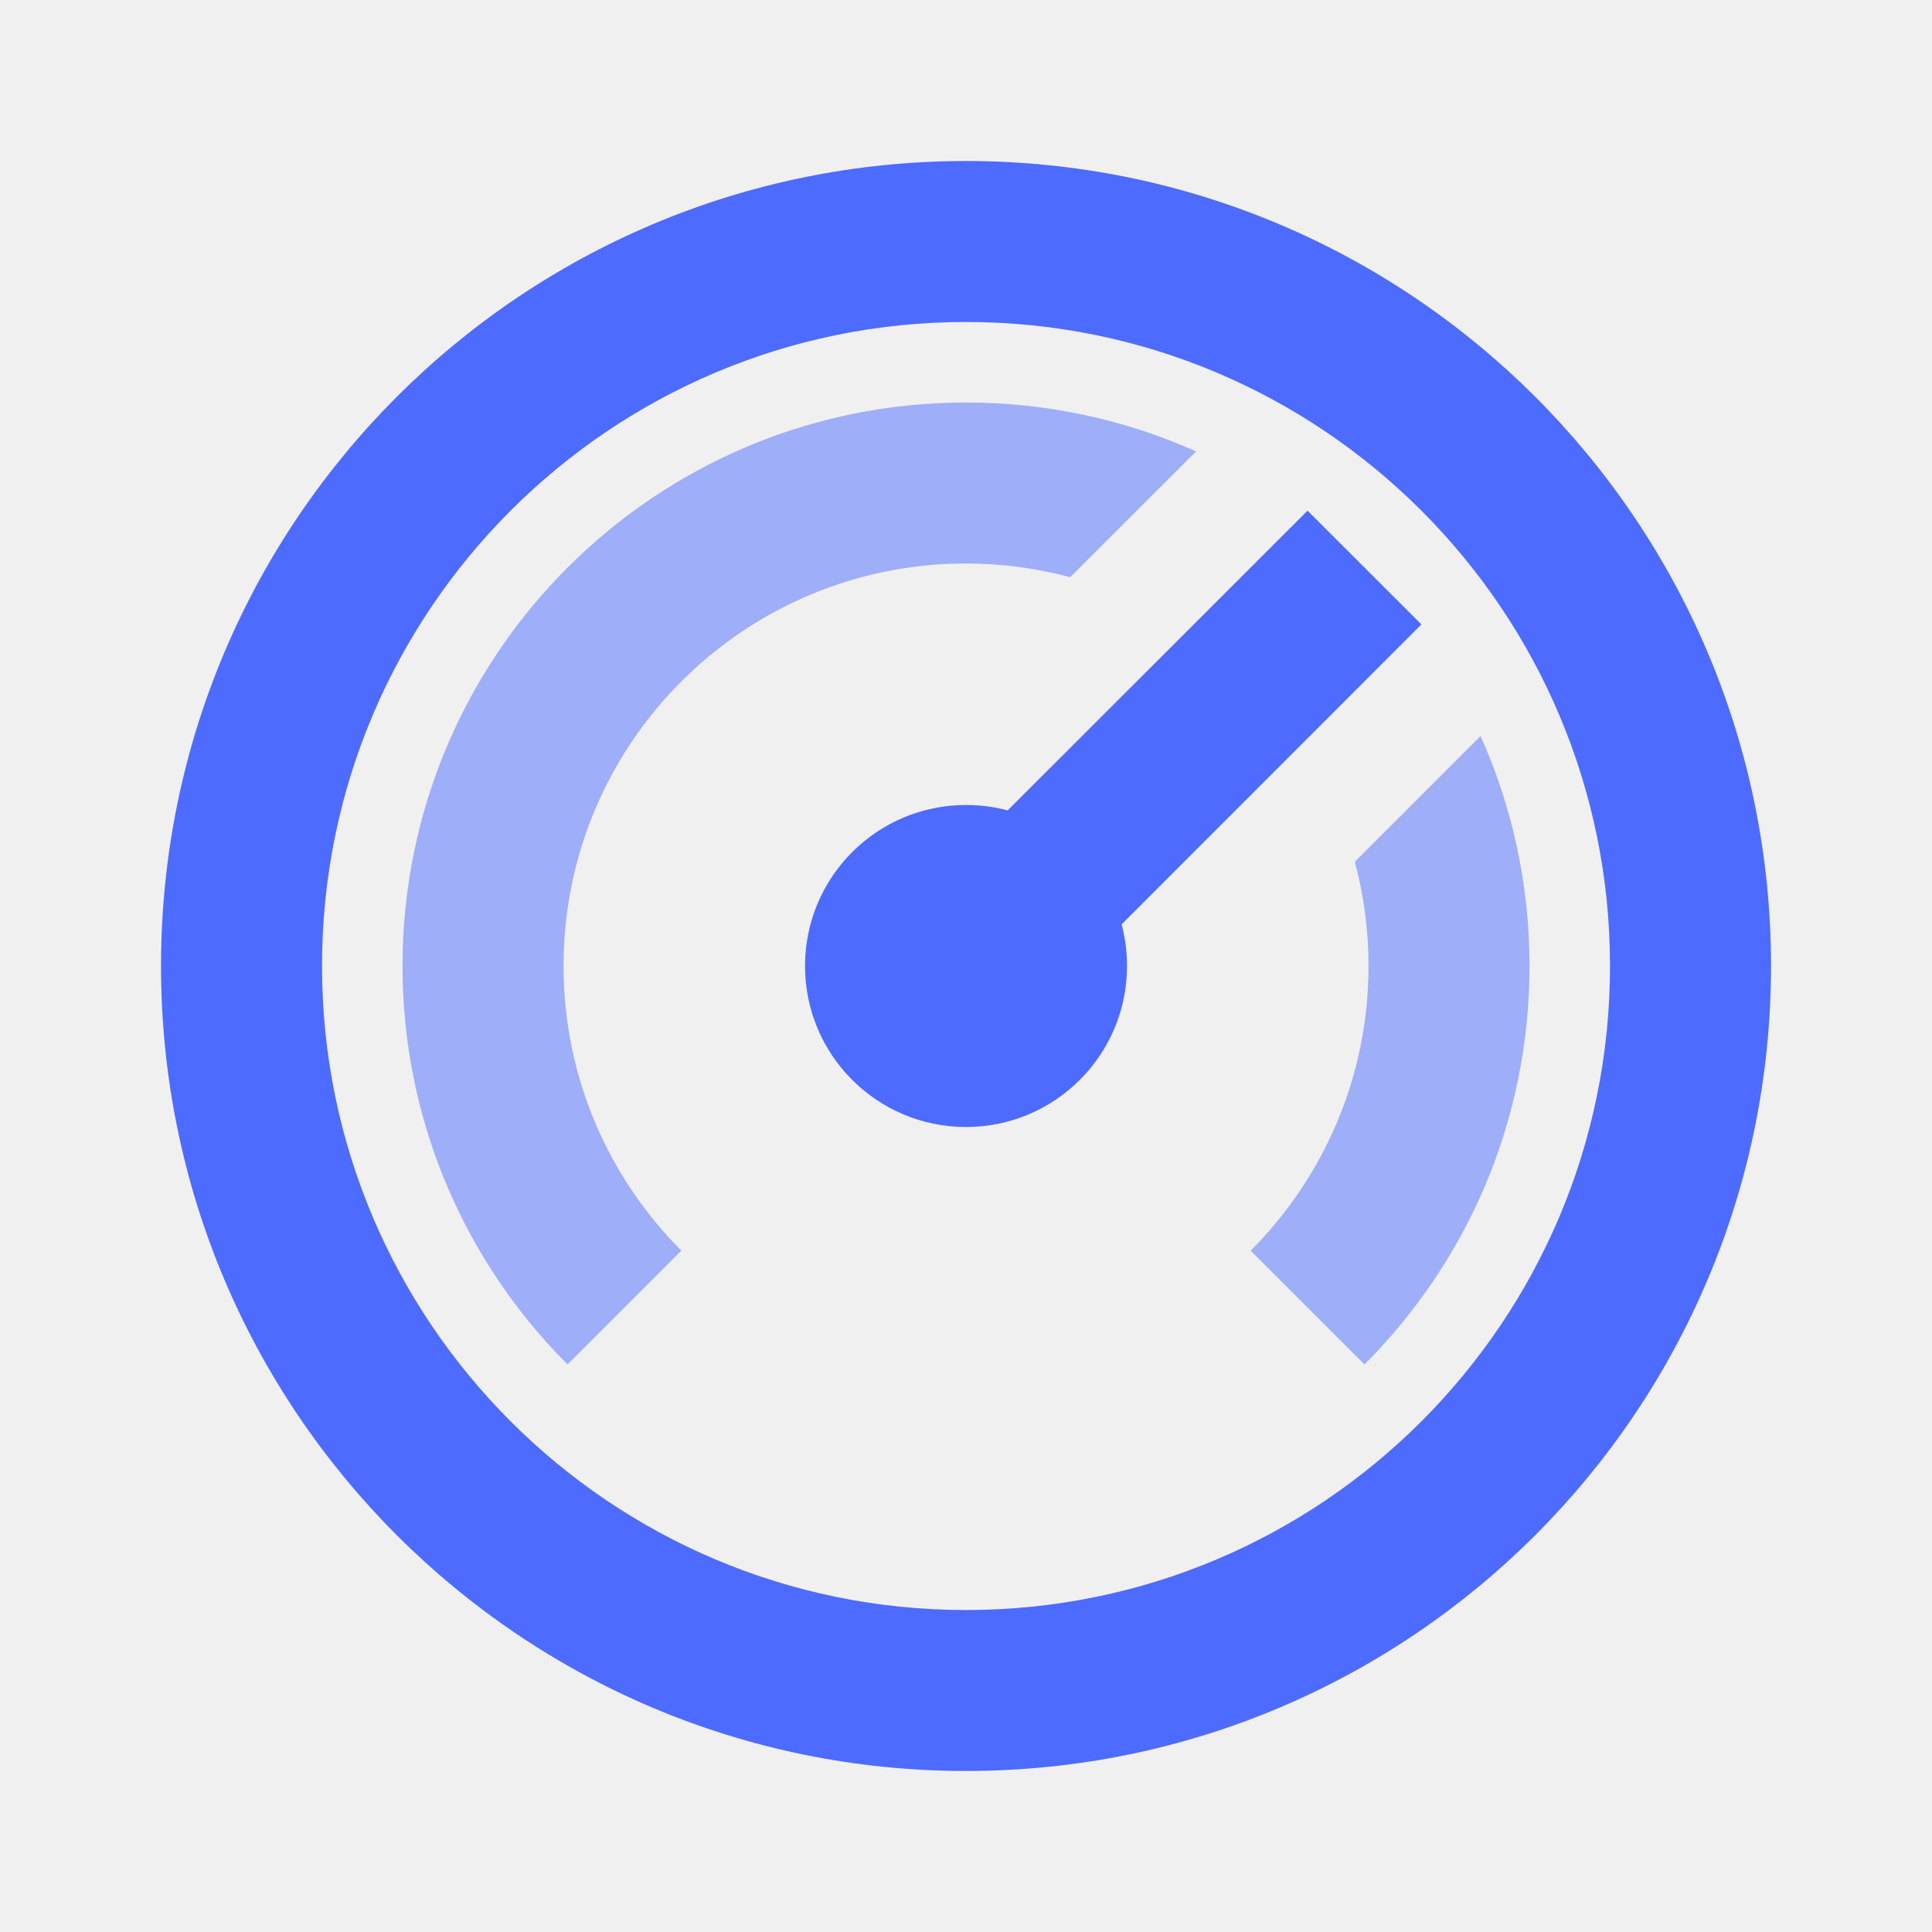
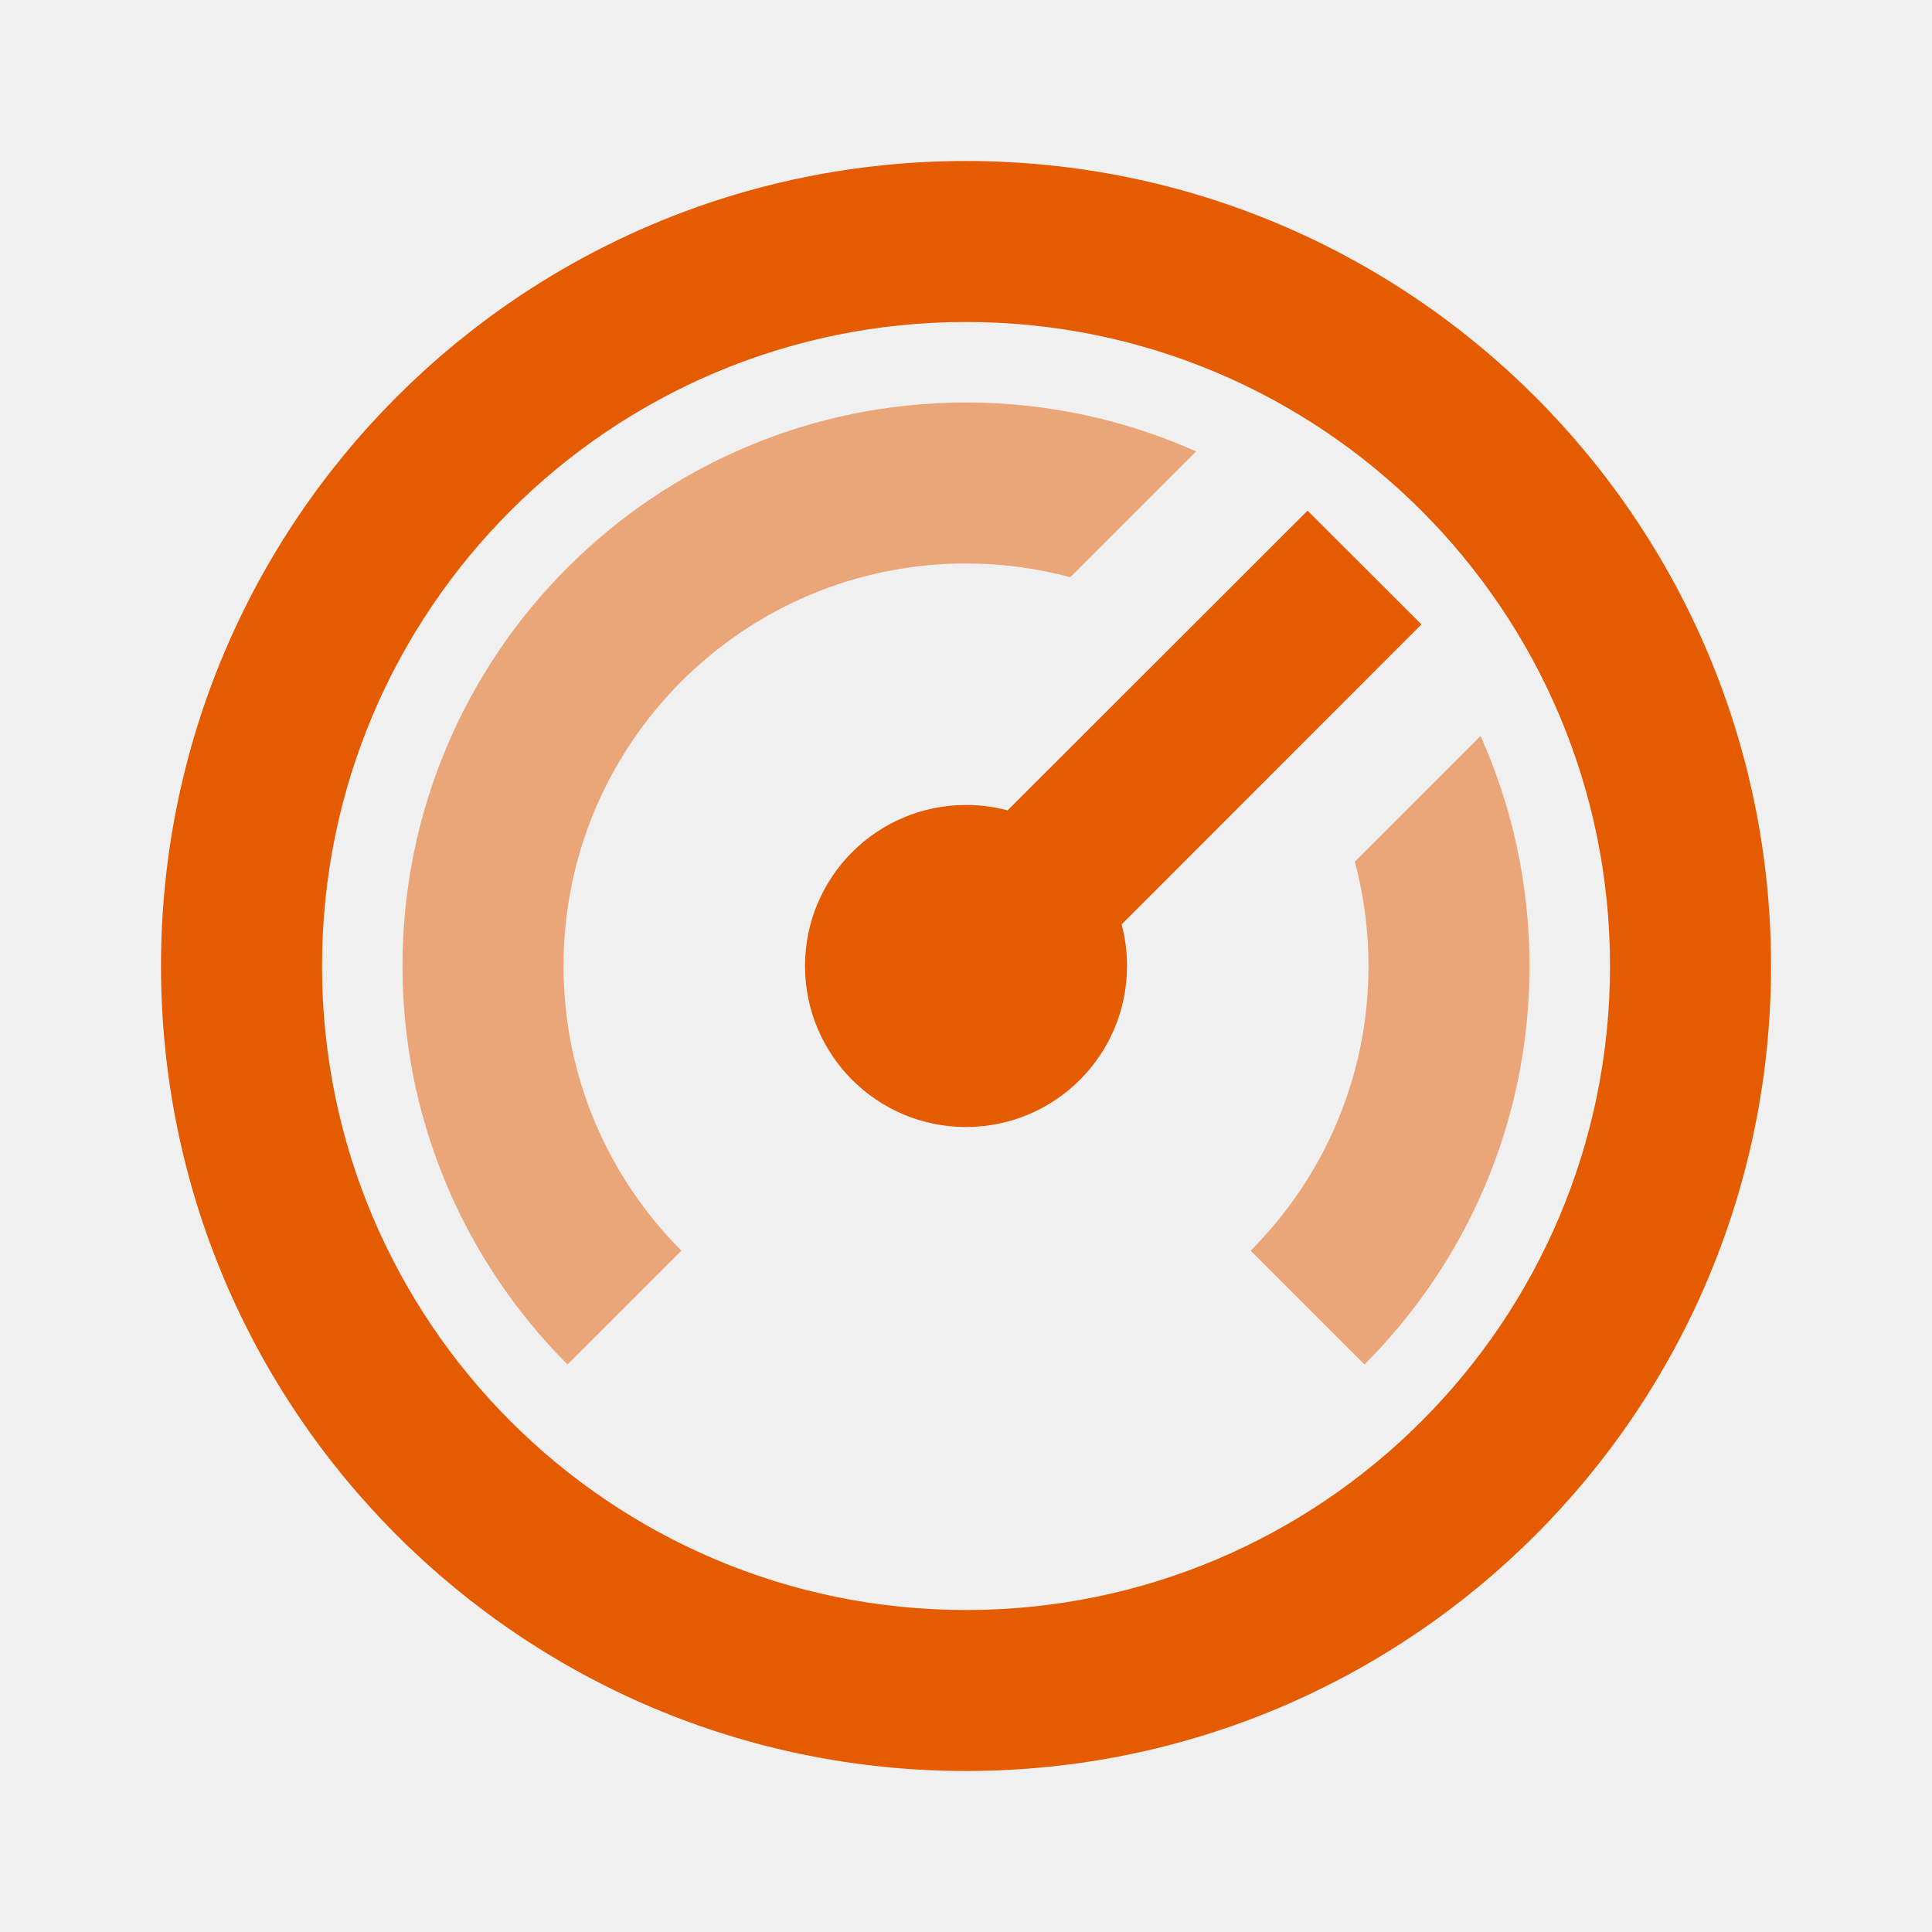
<svg xmlns="http://www.w3.org/2000/svg" width="50" height="50" viewBox="0 0 50 50" fill="none">
  <g clip-path="url(#clip0_23_44)">
-     <path d="M25 4.167C36.507 4.167 45.834 13.494 45.834 25C45.834 36.506 36.507 45.833 25 45.833C13.494 45.833 4.167 36.506 4.167 25C4.167 13.494 13.494 4.167 25 4.167ZM25 8.333C15.796 8.333 8.334 15.796 8.334 25C8.334 34.204 15.796 41.667 25 41.667C34.205 41.667 41.667 34.204 41.667 25C41.667 15.796 34.205 8.333 25 8.333ZM33.838 13.215L36.786 16.16L29.027 23.923C29.119 24.267 29.167 24.627 29.167 25C29.167 27.302 27.302 29.167 25 29.167C22.698 29.167 20.834 27.302 20.834 25C20.834 22.698 22.698 20.833 25 20.833C25.373 20.833 25.734 20.881 26.077 20.973L33.84 13.215H33.838Z" fill="#4E6BFF" />
-     <path opacity="0.5" d="M25 10.417C27.121 10.417 29.136 10.869 30.954 11.683L27.698 14.938C26.838 14.708 25.934 14.583 25 14.583C19.248 14.583 14.584 19.248 14.584 25C14.584 27.875 15.75 30.479 17.634 32.367L14.688 35.312L14.363 34.977C11.917 32.369 10.417 28.858 10.417 25C10.417 16.946 16.946 10.417 25 10.417ZM38.317 19.048C39.13 20.864 39.584 22.881 39.584 25C39.584 29.027 37.95 32.673 35.313 35.312L32.367 32.367C34.25 30.479 35.417 27.875 35.417 25C35.417 24.067 35.294 23.163 35.063 22.302L38.317 19.048Z" fill="#4E6BFF" />
+     <path d="M25 4.167C36.507 4.167 45.834 13.494 45.834 25C45.834 36.506 36.507 45.833 25 45.833C13.494 45.833 4.167 36.506 4.167 25C4.167 13.494 13.494 4.167 25 4.167ZM25 8.333C15.796 8.333 8.334 15.796 8.334 25C8.334 34.204 15.796 41.667 25 41.667C34.205 41.667 41.667 34.204 41.667 25C41.667 15.796 34.205 8.333 25 8.333ZM33.838 13.215L36.786 16.16L29.027 23.923C29.119 24.267 29.167 24.627 29.167 25C29.167 27.302 27.302 29.167 25 29.167C22.698 29.167 20.834 27.302 20.834 25C20.834 22.698 22.698 20.833 25 20.833C25.373 20.833 25.734 20.881 26.077 20.973L33.84 13.215H33.838Z" fill="#e45b00" />
+     <path opacity="0.5" d="M25 10.417C27.121 10.417 29.136 10.869 30.954 11.683L27.698 14.938C26.838 14.708 25.934 14.583 25 14.583C19.248 14.583 14.584 19.248 14.584 25C14.584 27.875 15.75 30.479 17.634 32.367L14.688 35.312L14.363 34.977C11.917 32.369 10.417 28.858 10.417 25C10.417 16.946 16.946 10.417 25 10.417ZM38.317 19.048C39.13 20.864 39.584 22.881 39.584 25C39.584 29.027 37.95 32.673 35.313 35.312L32.367 32.367C34.25 30.479 35.417 27.875 35.417 25C35.417 24.067 35.294 23.163 35.063 22.302L38.317 19.048Z" fill="#e45b00" />
  </g>
  <defs>
    <clipPath id="clip0_23_44">
      <rect width="50" height="50" fill="white" />
    </clipPath>
  </defs>
</svg>
